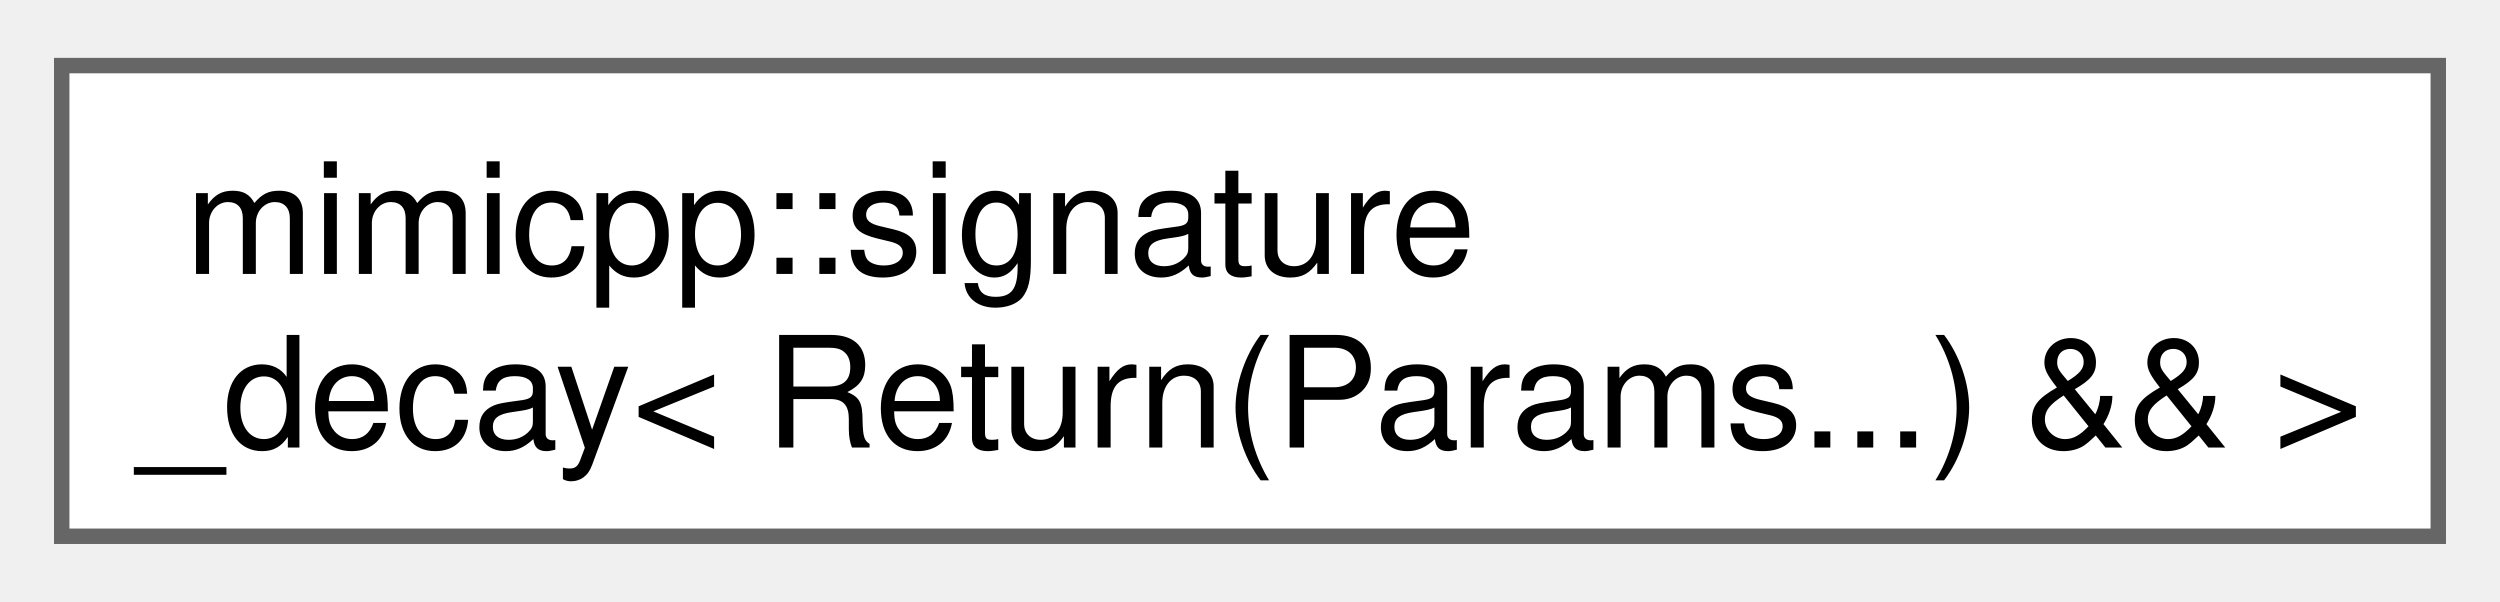
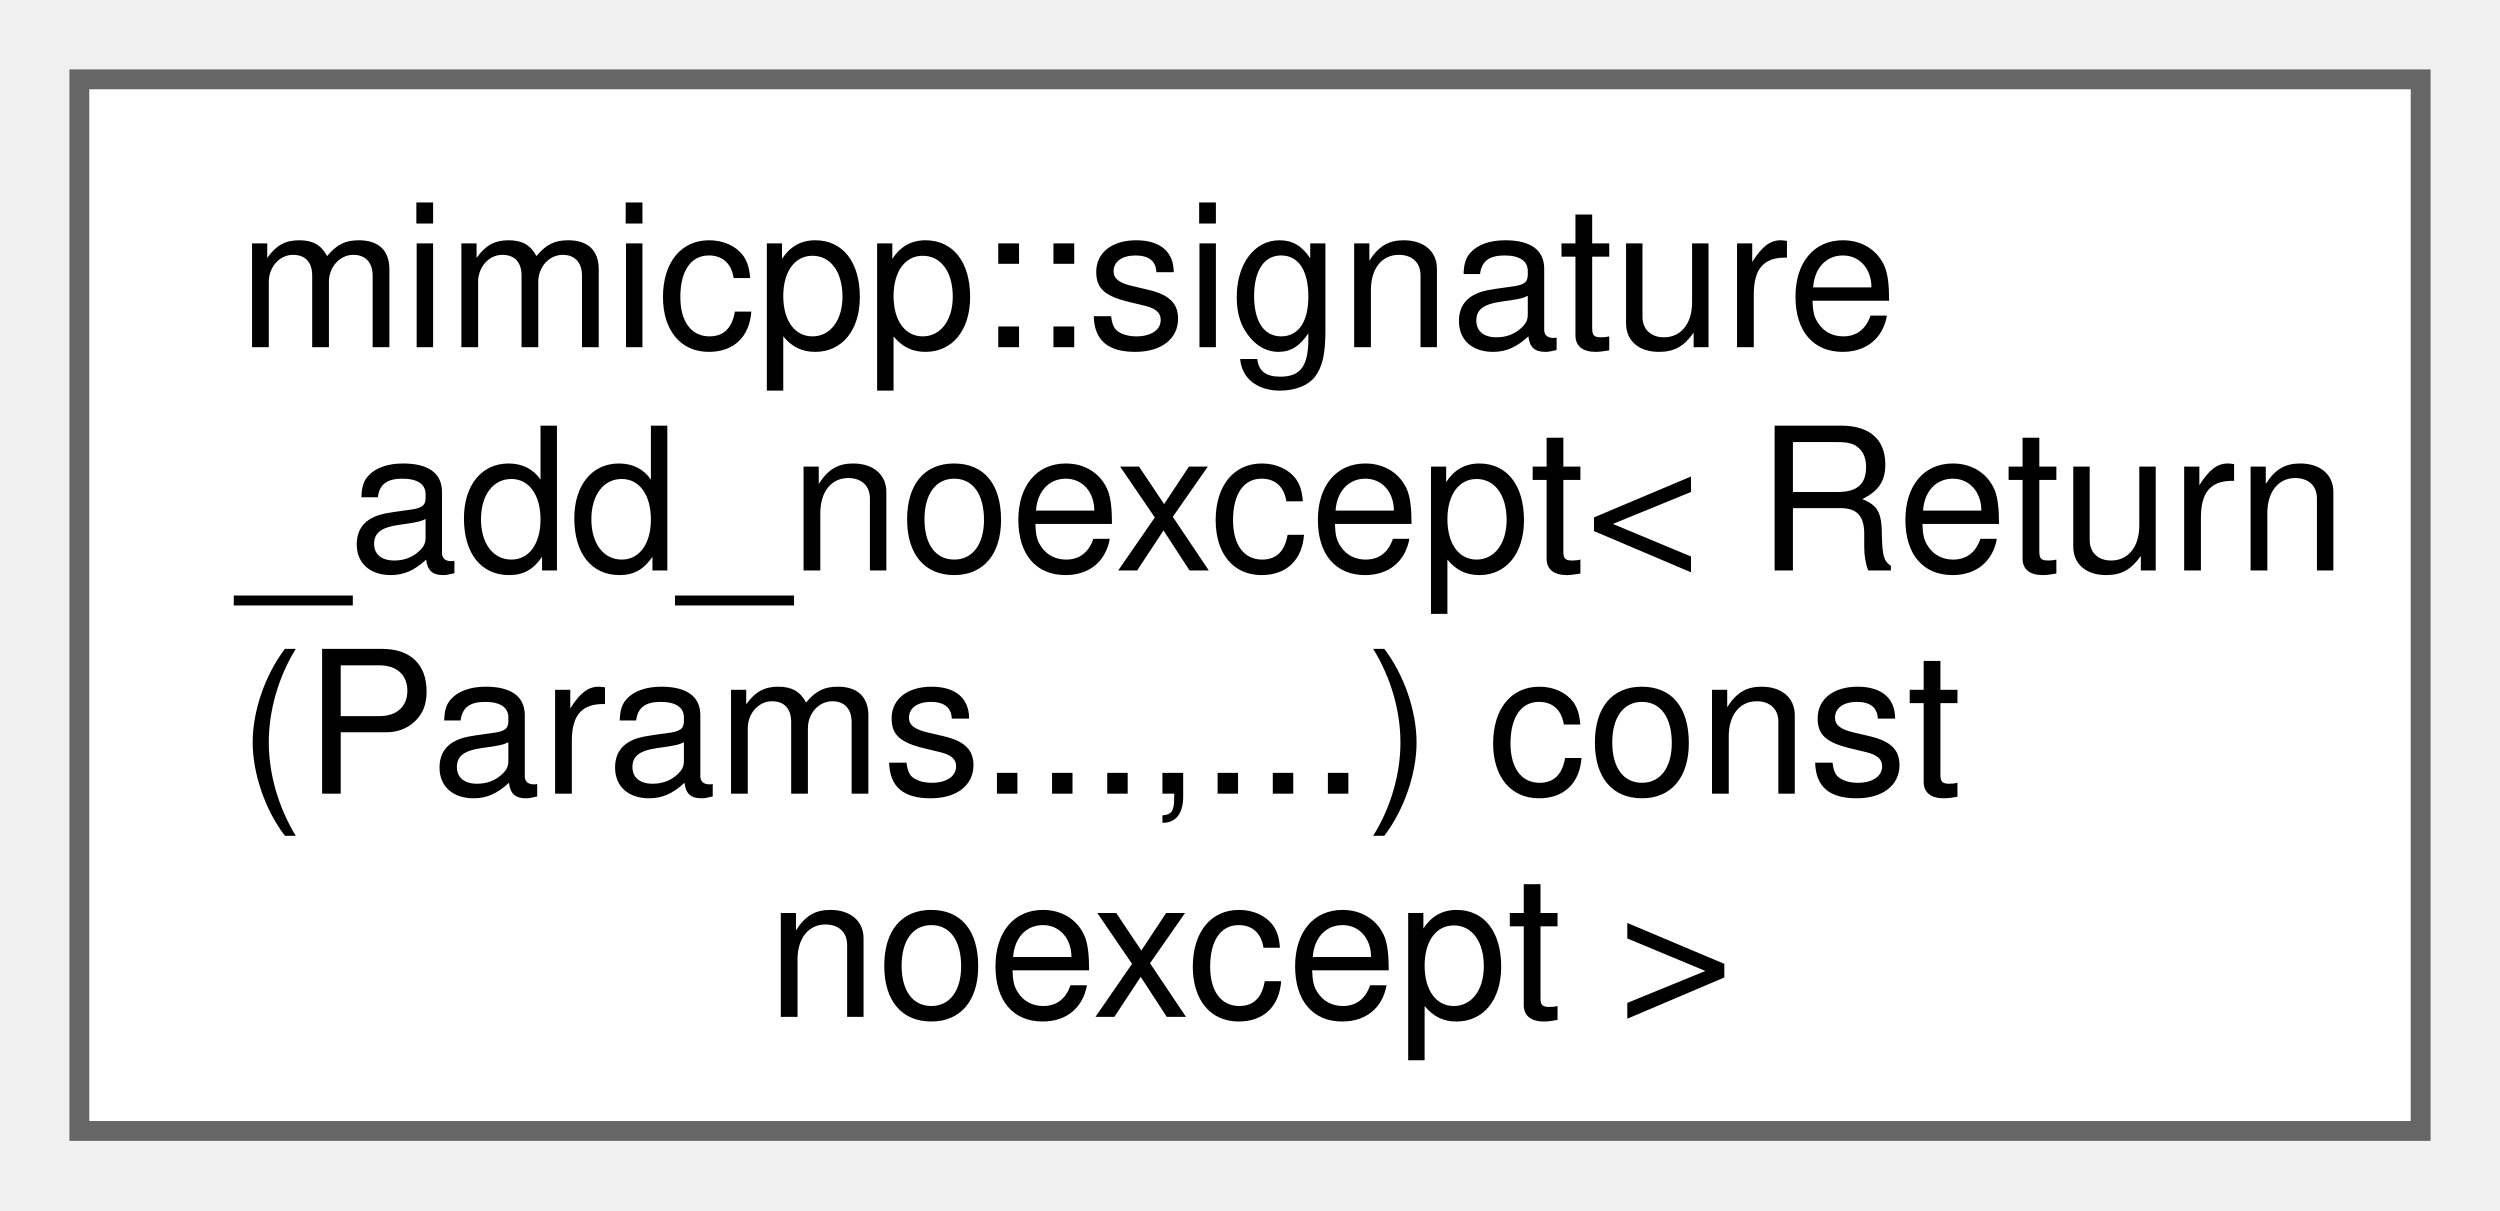
- <svg xmlns="http://www.w3.org/2000/svg" xmlns:xlink="http://www.w3.org/1999/xlink" width="162pt" height="39pt" viewBox="0.00 0.00 162.00 38.50">
-   <g id="graph0" class="graph" transform="scale(1 1) rotate(0) translate(4 34.5)">
+ <svg xmlns="http://www.w3.org/2000/svg" xmlns:xlink="http://www.w3.org/1999/xlink" width="126pt" height="61pt" viewBox="0.00 0.00 126.00 61.00">
+   <g id="graph0" class="graph" transform="scale(1 1) rotate(0) translate(4 57)">
    <g id="Node000000" class="node">
      <g id="a_Node000000">
-         <a xlink:href="d0/da9/structmimicpp_1_1signature__decay_3_01_return_07_params_8_8_8_08_01_6_6_01_4.html" target="_top" xlink:title=" ">
-           <polygon fill="white" stroke="#666666" points="154,-30.5 0,-30.5 0,0 154,0 154,-30.5" />
-           <text text-anchor="start" x="8" y="-17" font-family="Helvetica,sans-Serif" font-size="10.00">mimicpp::signature</text>
-           <text text-anchor="middle" x="77" y="-5.75" font-family="Helvetica,sans-Serif" font-size="10.00">_decay&lt; Return(Params...) &amp;&amp; &gt;</text>
+         <a xlink:href="d4/d9b/structmimicpp_1_1signature__add__noexcept_3_01_return_07_params_8_8_8_00_8_8_8_08_01const_01noexcept_01_4.html" target="_top" xlink:title=" ">
+           <polygon fill="white" stroke="#666666" points="118,-53 0,-53 0,0 118,0 118,-53" />
+           <text text-anchor="start" x="8" y="-39.5" font-family="Helvetica,sans-Serif" font-size="10.00">mimicpp::signature</text>
+           <text text-anchor="start" x="8" y="-28.25" font-family="Helvetica,sans-Serif" font-size="10.00">_add_noexcept&lt; Return</text>
+           <text text-anchor="start" x="8" y="-17" font-family="Helvetica,sans-Serif" font-size="10.00">(Params...,...) const</text>
+           <text text-anchor="middle" x="59" y="-5.75" font-family="Helvetica,sans-Serif" font-size="10.00"> noexcept &gt;</text>
        </a>
      </g>
    </g>
  </g>
</svg>
